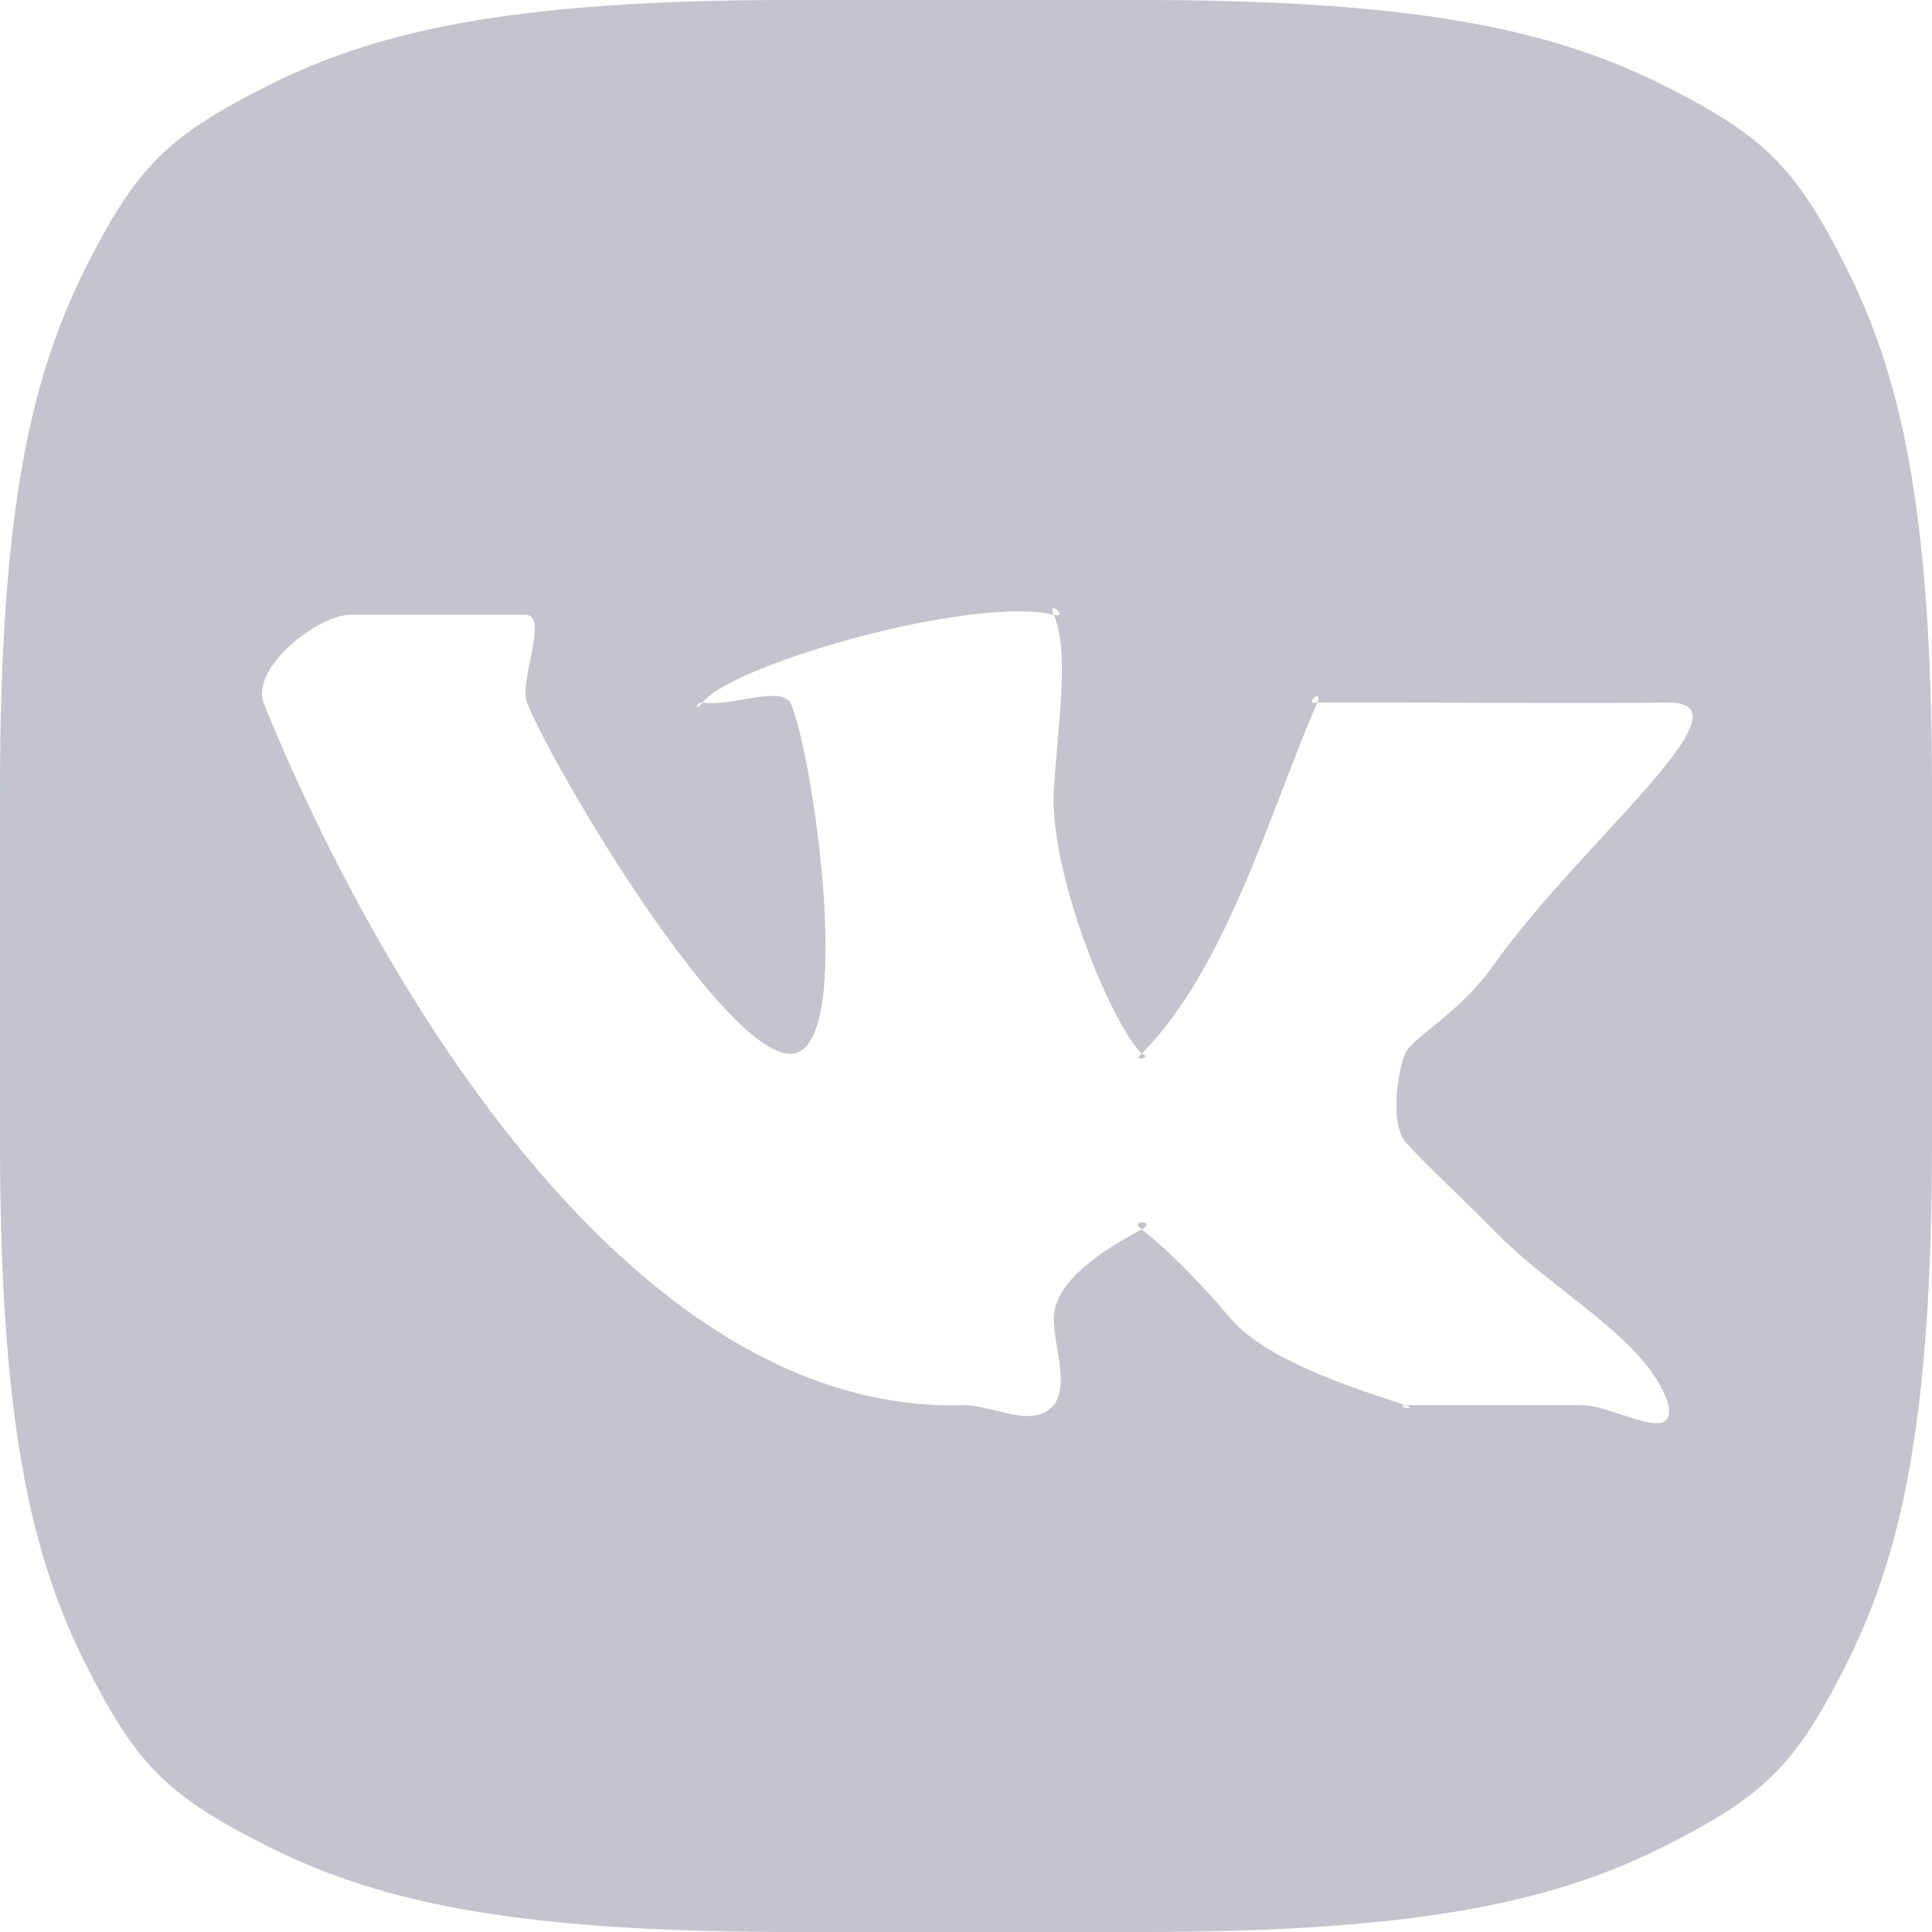
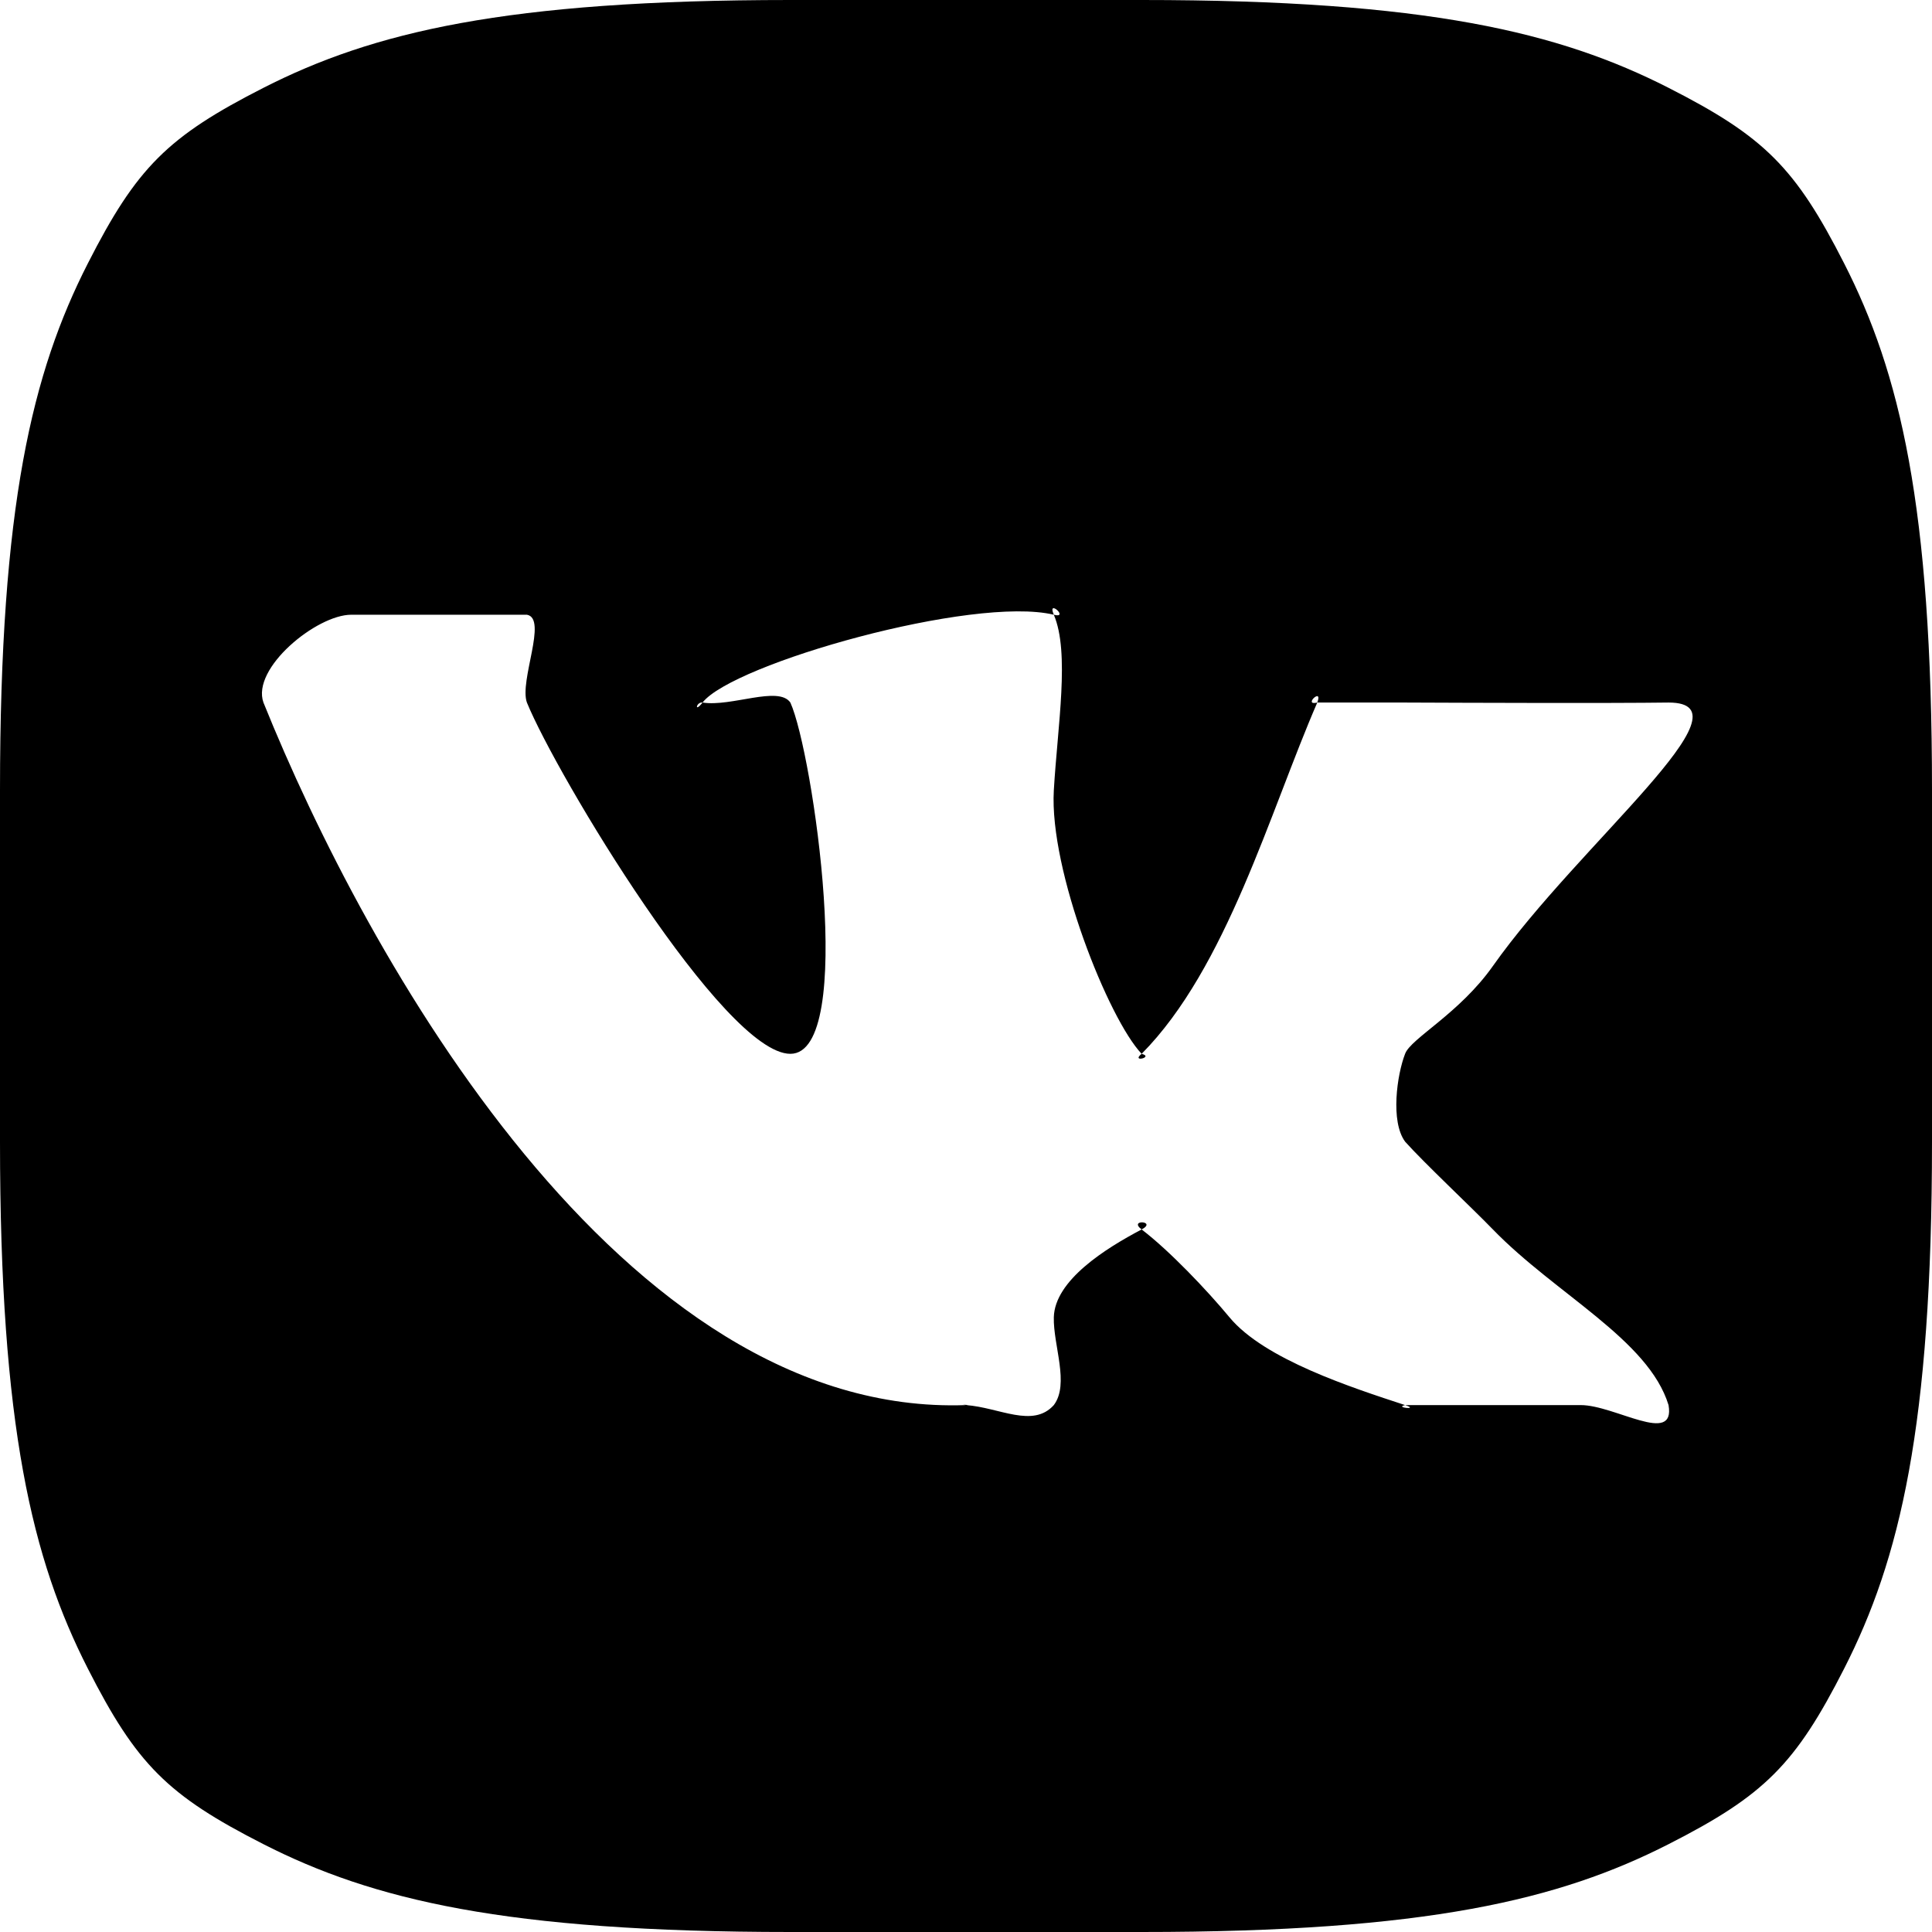
- <svg xmlns="http://www.w3.org/2000/svg" width="22" height="22" viewBox="0 0 22 22" fill="none">
-   <g opacity="0.3">
-     <path fill-rule="evenodd" clip-rule="evenodd" d="M9 0H13C16.25 0 17.759 0.368 19 1C20.092 1.556 20.444 1.908 21 3C21.632 4.241 22 5.75 22 9V13C22 16.25 21.632 17.759 21 19C20.444 20.092 20.092 20.444 19 21C17.759 21.632 16.25 22 13 22H9C5.75 22 4.241 21.632 3 21C1.908 20.444 1.556 20.092 1 19C0.368 17.759 0 16.25 0 13V9C0 5.75 0.368 4.241 1 3C1.556 1.908 1.908 1.556 3 1C4.241 0.368 5.75 0 9 0ZM16 12C15.908 12.236 15.831 12.77 16 13C16.216 13.242 16.759 13.751 17 14C17.715 14.737 18.772 15.255 19 16C19.08 16.465 18.389 16 18 16H16C15.869 16.029 16.174 16.057 16 16C15.397 15.802 14.397 15.48 14 15C13.745 14.692 13.314 14.239 13 14C12.844 13.881 13.182 13.903 13 14C12.589 14.216 12.011 14.579 12 15C11.992 15.318 12.181 15.759 12 16C11.761 16.266 11.379 16.027 11 16C10.894 15.992 11.086 16 11 16C7.083 16.141 4.167 10.897 3 8C2.86 7.609 3.606 7 4 7H6C6.239 7.042 5.911 7.753 6 8C6.335 8.821 8.243 12 9 12C9.757 12 9.257 8.566 9 8C8.864 7.805 8.327 8.052 8 8C7.902 8.126 7.929 7.989 8 8C8.343 7.558 11.079 6.78 12 7C11.919 6.811 12.182 7.048 12 7C12.184 7.432 12.043 8.264 12 9C11.947 9.912 12.624 11.605 13 12C12.873 12.103 13.145 12.038 13 12C13.967 11.024 14.46 9.244 15 8C14.829 8.042 15.069 7.817 15 8C15.298 8 15.668 7.999 16 8C16.697 8.003 18.349 8.009 19 8C20.008 8 17.983 9.607 17 11C16.617 11.543 16.065 11.824 16 12Z" fill="#353A5A" />
+ <svg xmlns="http://www.w3.org/2000/svg" width="22" height="22" viewBox="0 0 22 22">
+   <g>
+     <path fill-rule="evenodd" clip-rule="evenodd" d="M9 0H13C16.25 0 17.759 0.368 19 1C20.092 1.556 20.444 1.908 21 3C21.632 4.241 22 5.75 22 9V13C22 16.25 21.632 17.759 21 19C20.444 20.092 20.092 20.444 19 21C17.759 21.632 16.25 22 13 22H9C5.75 22 4.241 21.632 3 21C1.908 20.444 1.556 20.092 1 19C0.368 17.759 0 16.25 0 13V9C0 5.75 0.368 4.241 1 3C1.556 1.908 1.908 1.556 3 1C4.241 0.368 5.75 0 9 0ZM16 12C15.908 12.236 15.831 12.77 16 13C16.216 13.242 16.759 13.751 17 14C17.715 14.737 18.772 15.255 19 16C19.08 16.465 18.389 16 18 16H16C15.869 16.029 16.174 16.057 16 16C15.397 15.802 14.397 15.48 14 15C13.745 14.692 13.314 14.239 13 14C12.844 13.881 13.182 13.903 13 14C12.589 14.216 12.011 14.579 12 15C11.992 15.318 12.181 15.759 12 16C11.761 16.266 11.379 16.027 11 16C10.894 15.992 11.086 16 11 16C7.083 16.141 4.167 10.897 3 8C2.86 7.609 3.606 7 4 7H6C6.239 7.042 5.911 7.753 6 8C6.335 8.821 8.243 12 9 12C9.757 12 9.257 8.566 9 8C8.864 7.805 8.327 8.052 8 8C7.902 8.126 7.929 7.989 8 8C8.343 7.558 11.079 6.78 12 7C11.919 6.811 12.182 7.048 12 7C12.184 7.432 12.043 8.264 12 9C11.947 9.912 12.624 11.605 13 12C12.873 12.103 13.145 12.038 13 12C13.967 11.024 14.46 9.244 15 8C14.829 8.042 15.069 7.817 15 8C15.298 8 15.668 7.999 16 8C16.697 8.003 18.349 8.009 19 8C20.008 8 17.983 9.607 17 11C16.617 11.543 16.065 11.824 16 12Z" />
  </g>
</svg>
